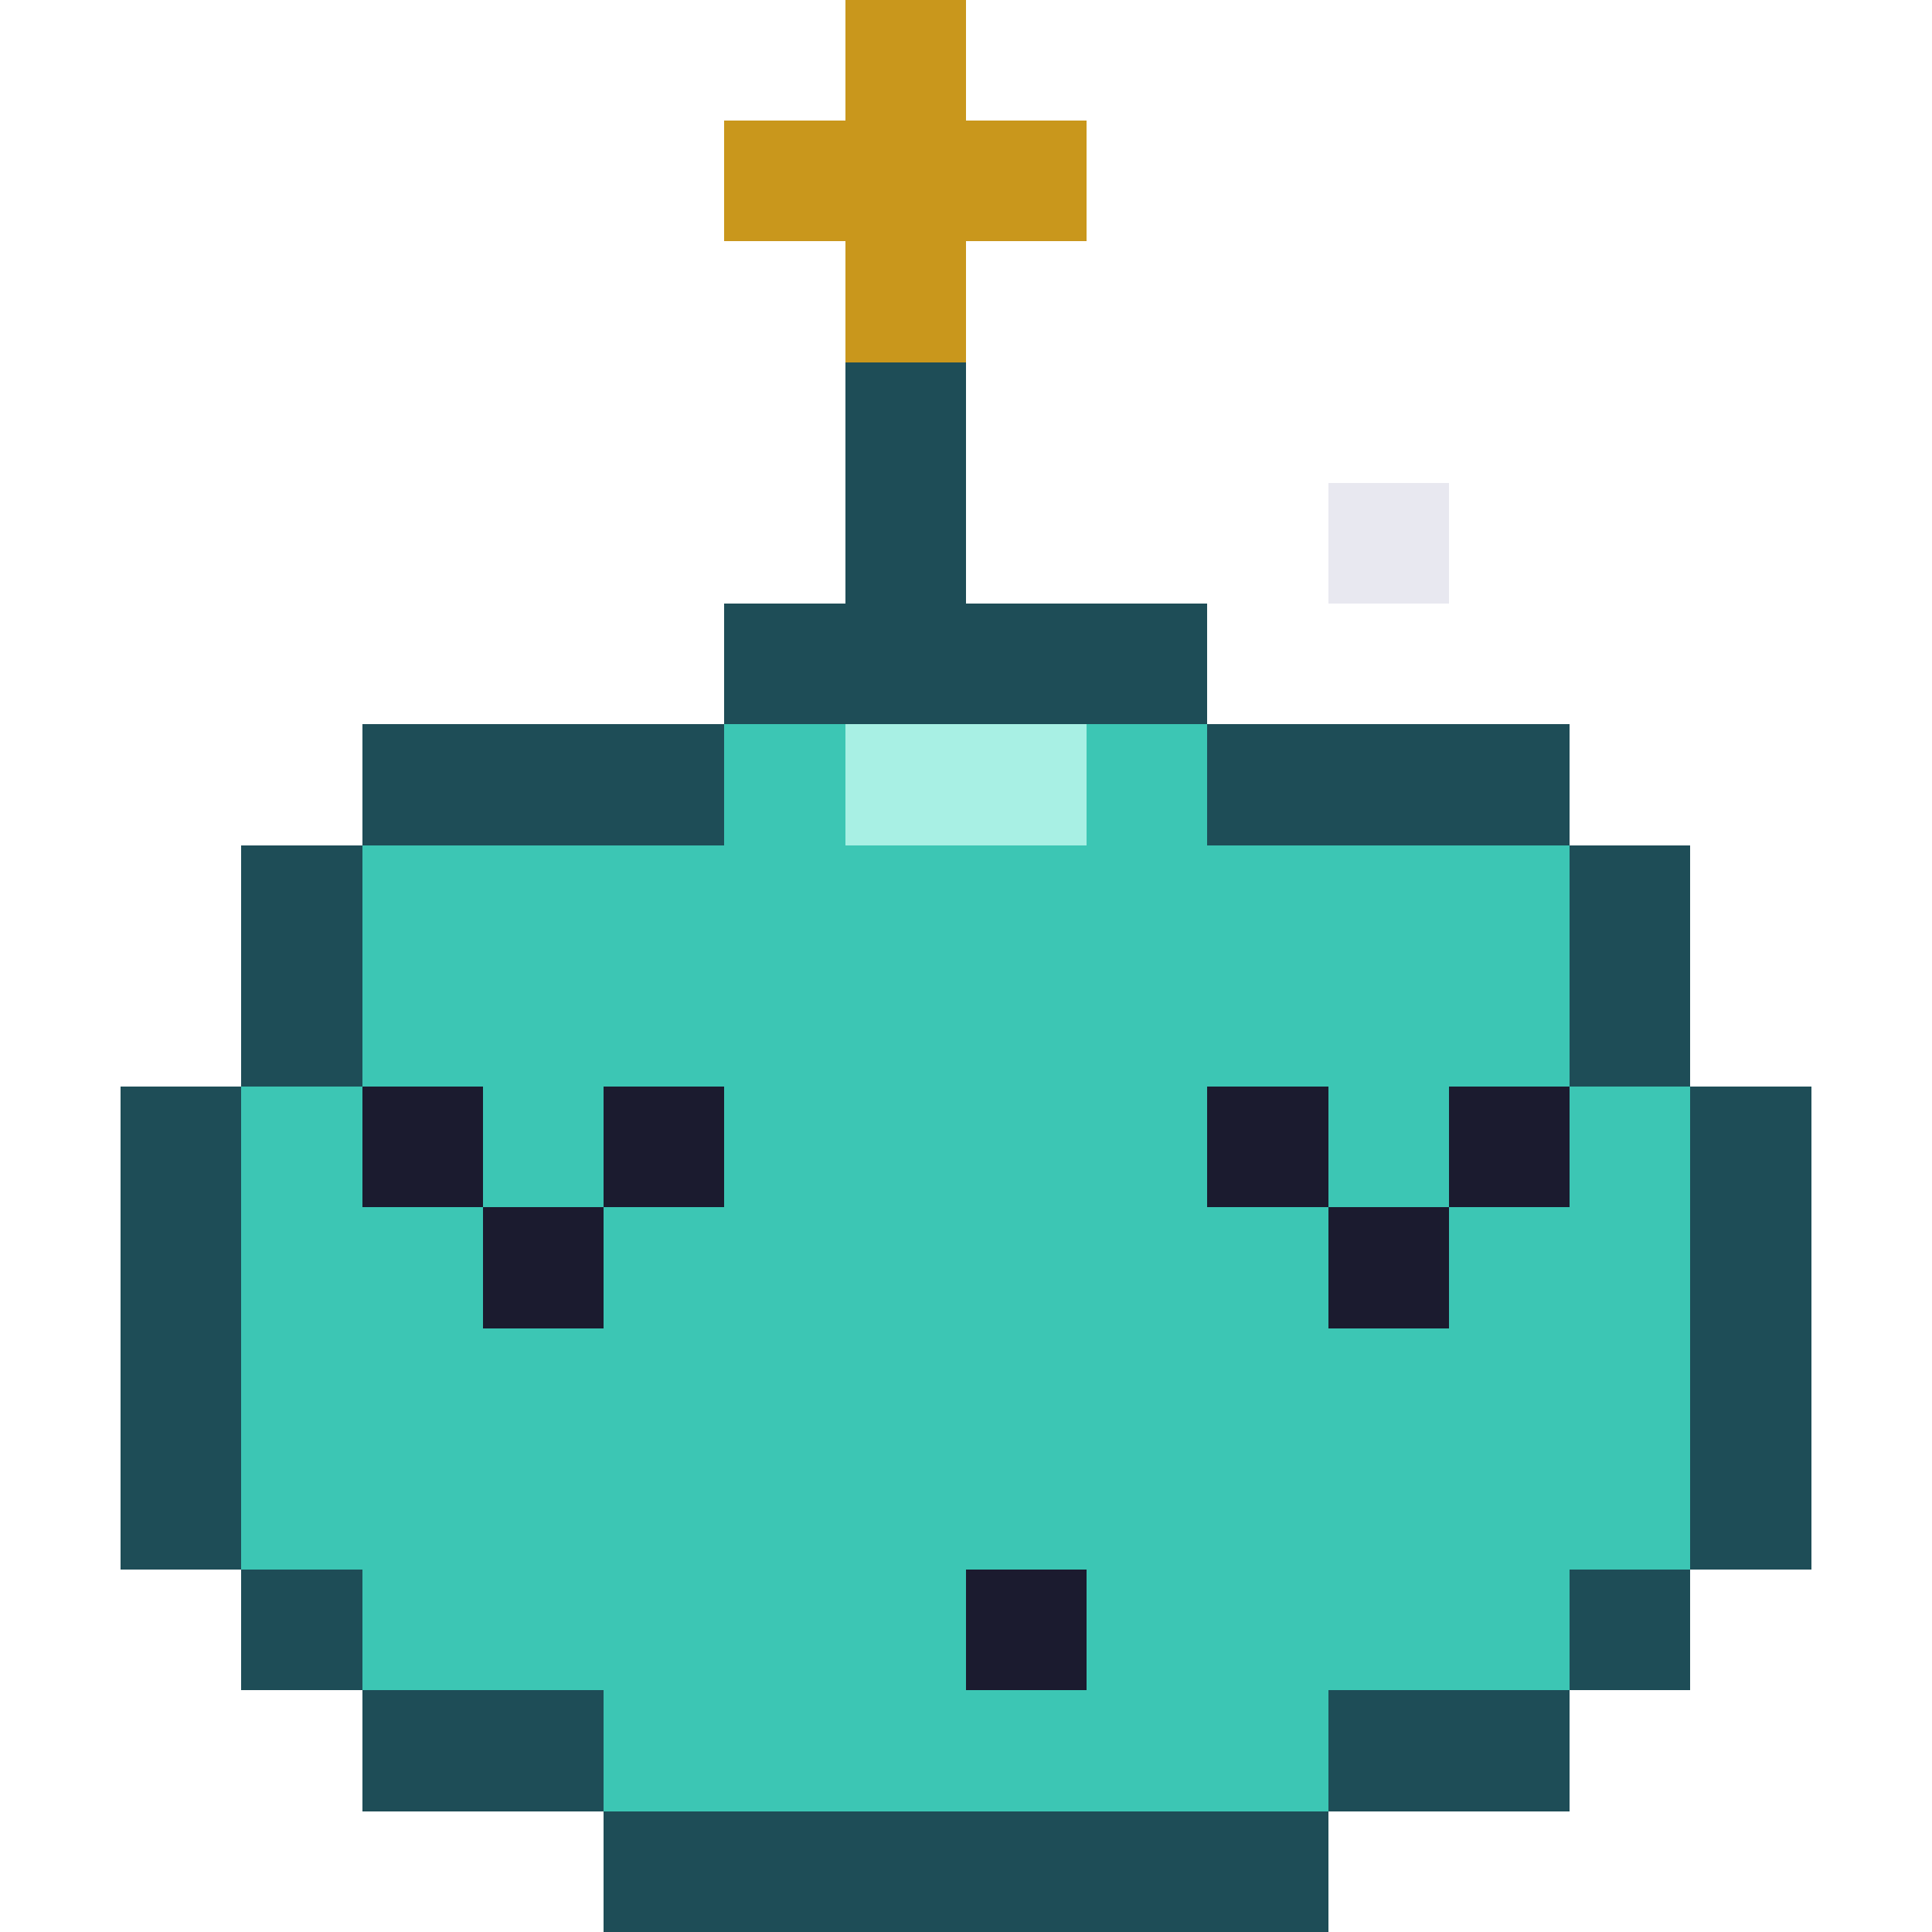
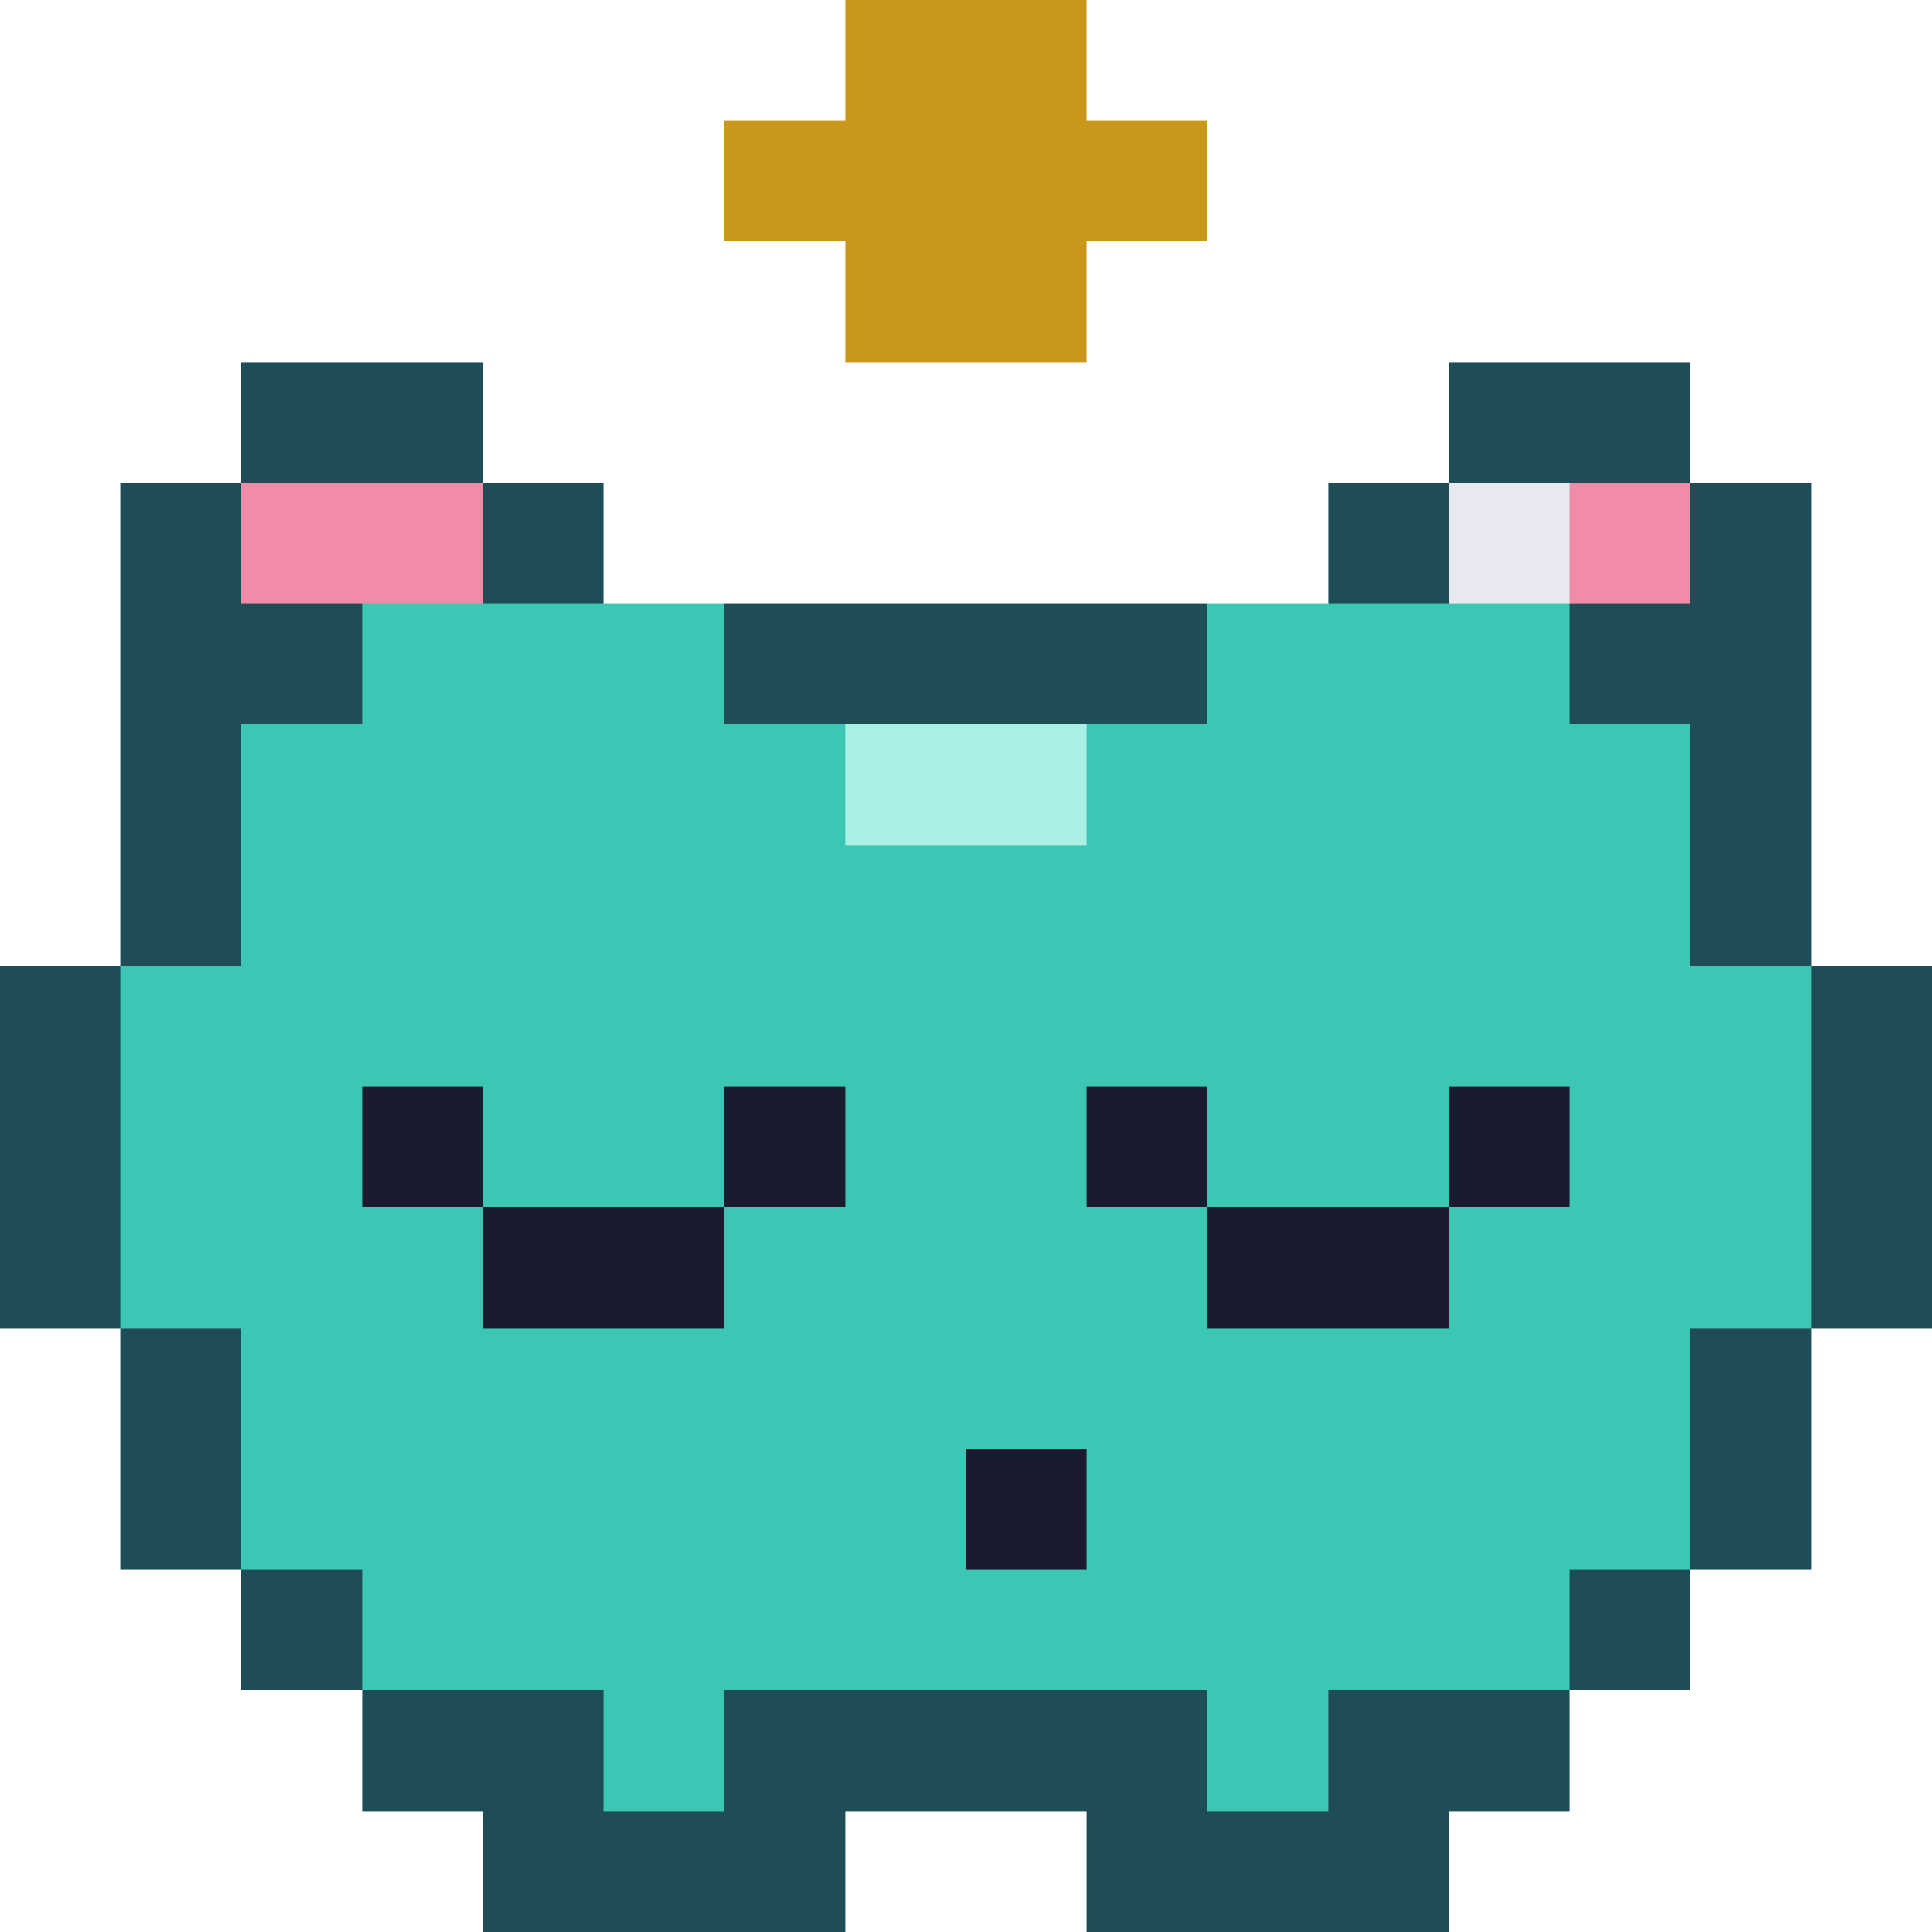
<svg xmlns="http://www.w3.org/2000/svg" viewBox="0 0 16 16" width="128" height="128" shape-rendering="crispEdges">
  <g opacity="1">
    <animate attributeName="opacity" values="1;0;0" keyTimes="0;0.333;0.667" dur="1.500s" calcMode="discrete" repeatCount="indefinite" />
-     <rect x="7" y="0" width="1" height="1" fill="#c9971c" />
-     <rect x="6" y="1" width="3" height="1" fill="#c9971c" />
-     <rect x="7" y="2" width="1" height="1" fill="#c9971c" />
-     <rect x="7" y="3" width="1" height="1" fill="#1e4d57" />
-     <rect x="7" y="4" width="1" height="1" fill="#1e4d57" />
-     <rect x="11" y="4" width="1" height="1" fill="#e8e8f0" />
+     <rect x="7" y="0" width="2" height="1" fill="#c9971c" />
+     <rect x="6" y="1" width="4" height="1" fill="#c9971c" />
+     <rect x="7" y="2" width="2" height="1" fill="#c9971c" />
+     <rect x="2" y="3" width="2" height="1" fill="#1e4d57" />
+     <rect x="12" y="3" width="2" height="1" fill="#1e4d57" />
+     <rect x="1" y="4" width="1" height="1" fill="#1e4d57" />
+     <rect x="2" y="4" width="2" height="1" fill="#f28ba8" />
+     <rect x="4" y="4" width="1" height="1" fill="#1e4d57" />
+     <rect x="11" y="4" width="1" height="1" fill="#1e4d57" />
+     <rect x="12" y="4" width="1" height="1" fill="#e8e8f0" />
+     <rect x="13" y="4" width="1" height="1" fill="#f28ba8" />
+     <rect x="14" y="4" width="1" height="1" fill="#1e4d57" />
+     <rect x="1" y="5" width="2" height="1" fill="#1e4d57" />
+     <rect x="3" y="5" width="3" height="1" fill="#3cc6b4" />
    <rect x="6" y="5" width="4" height="1" fill="#1e4d57" />
-     <rect x="3" y="6" width="3" height="1" fill="#1e4d57" />
-     <rect x="6" y="6" width="1" height="1" fill="#3cc6b4" />
+     <rect x="10" y="5" width="3" height="1" fill="#3cc6b4" />
+     <rect x="13" y="5" width="2" height="1" fill="#1e4d57" />
+     <rect x="1" y="6" width="1" height="1" fill="#1e4d57" />
+     <rect x="2" y="6" width="5" height="1" fill="#3cc6b4" />
    <rect x="7" y="6" width="2" height="1" fill="#a8f0e4" />
-     <rect x="9" y="6" width="1" height="1" fill="#3cc6b4" />
-     <rect x="10" y="6" width="3" height="1" fill="#1e4d57" />
-     <rect x="2" y="7" width="1" height="1" fill="#1e4d57" />
-     <rect x="3" y="7" width="10" height="1" fill="#3cc6b4" />
-     <rect x="13" y="7" width="1" height="1" fill="#1e4d57" />
-     <rect x="2" y="8" width="1" height="1" fill="#1e4d57" />
-     <rect x="3" y="8" width="10" height="1" fill="#3cc6b4" />
-     <rect x="13" y="8" width="1" height="1" fill="#1e4d57" />
-     <rect x="1" y="9" width="1" height="1" fill="#1e4d57" />
-     <rect x="2" y="9" width="1" height="1" fill="#3cc6b4" />
+     <rect x="9" y="6" width="5" height="1" fill="#3cc6b4" />
+     <rect x="14" y="6" width="1" height="1" fill="#1e4d57" />
+     <rect x="1" y="7" width="1" height="1" fill="#1e4d57" />
+     <rect x="2" y="7" width="12" height="1" fill="#3cc6b4" />
+     <rect x="14" y="7" width="1" height="1" fill="#1e4d57" />
+     <rect x="0" y="8" width="1" height="1" fill="#1e4d57" />
+     <rect x="1" y="8" width="14" height="1" fill="#3cc6b4" />
+     <rect x="15" y="8" width="1" height="1" fill="#1e4d57" />
+     <rect x="0" y="9" width="1" height="1" fill="#1e4d57" />
+     <rect x="1" y="9" width="2" height="1" fill="#3cc6b4" />
    <rect x="3" y="9" width="1" height="1" fill="#1b1b2f" />
-     <rect x="4" y="9" width="1" height="1" fill="#3cc6b4" />
-     <rect x="5" y="9" width="1" height="1" fill="#1b1b2f" />
-     <rect x="6" y="9" width="4" height="1" fill="#3cc6b4" />
-     <rect x="10" y="9" width="1" height="1" fill="#1b1b2f" />
-     <rect x="11" y="9" width="1" height="1" fill="#3cc6b4" />
+     <rect x="4" y="9" width="2" height="1" fill="#3cc6b4" />
+     <rect x="6" y="9" width="1" height="1" fill="#1b1b2f" />
+     <rect x="7" y="9" width="2" height="1" fill="#3cc6b4" />
+     <rect x="9" y="9" width="1" height="1" fill="#1b1b2f" />
+     <rect x="10" y="9" width="2" height="1" fill="#3cc6b4" />
    <rect x="12" y="9" width="1" height="1" fill="#1b1b2f" />
-     <rect x="13" y="9" width="1" height="1" fill="#3cc6b4" />
-     <rect x="14" y="9" width="1" height="1" fill="#1e4d57" />
-     <rect x="1" y="10" width="1" height="1" fill="#1e4d57" />
-     <rect x="2" y="10" width="2" height="1" fill="#3cc6b4" />
-     <rect x="4" y="10" width="1" height="1" fill="#1b1b2f" />
-     <rect x="5" y="10" width="6" height="1" fill="#3cc6b4" />
-     <rect x="11" y="10" width="1" height="1" fill="#1b1b2f" />
-     <rect x="12" y="10" width="2" height="1" fill="#3cc6b4" />
-     <rect x="14" y="10" width="1" height="1" fill="#1e4d57" />
+     <rect x="13" y="9" width="2" height="1" fill="#3cc6b4" />
+     <rect x="15" y="9" width="1" height="1" fill="#1e4d57" />
+     <rect x="0" y="10" width="1" height="1" fill="#1e4d57" />
+     <rect x="1" y="10" width="3" height="1" fill="#3cc6b4" />
+     <rect x="4" y="10" width="2" height="1" fill="#1b1b2f" />
+     <rect x="6" y="10" width="4" height="1" fill="#3cc6b4" />
+     <rect x="10" y="10" width="2" height="1" fill="#1b1b2f" />
+     <rect x="12" y="10" width="3" height="1" fill="#3cc6b4" />
+     <rect x="15" y="10" width="1" height="1" fill="#1e4d57" />
    <rect x="1" y="11" width="1" height="1" fill="#1e4d57" />
    <rect x="2" y="11" width="12" height="1" fill="#3cc6b4" />
    <rect x="14" y="11" width="1" height="1" fill="#1e4d57" />
    <rect x="1" y="12" width="1" height="1" fill="#1e4d57" />
-     <rect x="2" y="12" width="12" height="1" fill="#3cc6b4" />
+     <rect x="2" y="12" width="6" height="1" fill="#3cc6b4" />
+     <rect x="8" y="12" width="1" height="1" fill="#1b1b2f" />
+     <rect x="9" y="12" width="5" height="1" fill="#3cc6b4" />
    <rect x="14" y="12" width="1" height="1" fill="#1e4d57" />
    <rect x="2" y="13" width="1" height="1" fill="#1e4d57" />
-     <rect x="3" y="13" width="5" height="1" fill="#3cc6b4" />
-     <rect x="8" y="13" width="1" height="1" fill="#1b1b2f" />
-     <rect x="9" y="13" width="4" height="1" fill="#3cc6b4" />
+     <rect x="3" y="13" width="10" height="1" fill="#3cc6b4" />
    <rect x="13" y="13" width="1" height="1" fill="#1e4d57" />
    <rect x="3" y="14" width="2" height="1" fill="#1e4d57" />
-     <rect x="5" y="14" width="6" height="1" fill="#3cc6b4" />
+     <rect x="5" y="14" width="1" height="1" fill="#3cc6b4" />
+     <rect x="6" y="14" width="4" height="1" fill="#1e4d57" />
+     <rect x="10" y="14" width="1" height="1" fill="#3cc6b4" />
    <rect x="11" y="14" width="2" height="1" fill="#1e4d57" />
-     <rect x="5" y="15" width="6" height="1" fill="#1e4d57" />
+     <rect x="4" y="15" width="3" height="1" fill="#1e4d57" />
+     <rect x="9" y="15" width="3" height="1" fill="#1e4d57" />
  </g>
  <g opacity="0">
    <animate attributeName="opacity" values="0;1;0" keyTimes="0;0.333;0.667" dur="1.500s" calcMode="discrete" repeatCount="indefinite" />
-     <rect x="7" y="0" width="1" height="1" fill="#c9971c" />
-     <rect x="6" y="1" width="3" height="1" fill="#c9971c" />
-     <rect x="7" y="2" width="1" height="1" fill="#c9971c" />
-     <rect x="12" y="2" width="1" height="1" fill="#e8e8f0" />
-     <rect x="7" y="3" width="1" height="1" fill="#1e4d57" />
-     <rect x="7" y="4" width="1" height="1" fill="#1e4d57" />
+     <rect x="7" y="0" width="2" height="1" fill="#c9971c" />
+     <rect x="6" y="1" width="4" height="1" fill="#c9971c" />
+     <rect x="7" y="2" width="2" height="1" fill="#c9971c" />
+     <rect x="13" y="2" width="1" height="1" fill="#e8e8f0" />
+     <rect x="2" y="3" width="2" height="1" fill="#1e4d57" />
+     <rect x="12" y="3" width="2" height="1" fill="#1e4d57" />
+     <rect x="1" y="4" width="1" height="1" fill="#1e4d57" />
+     <rect x="2" y="4" width="2" height="1" fill="#f28ba8" />
+     <rect x="4" y="4" width="1" height="1" fill="#1e4d57" />
+     <rect x="11" y="4" width="1" height="1" fill="#1e4d57" />
+     <rect x="12" y="4" width="2" height="1" fill="#f28ba8" />
+     <rect x="14" y="4" width="1" height="1" fill="#1e4d57" />
+     <rect x="1" y="5" width="2" height="1" fill="#1e4d57" />
+     <rect x="3" y="5" width="3" height="1" fill="#3cc6b4" />
    <rect x="6" y="5" width="4" height="1" fill="#1e4d57" />
-     <rect x="3" y="6" width="3" height="1" fill="#1e4d57" />
-     <rect x="6" y="6" width="1" height="1" fill="#3cc6b4" />
+     <rect x="10" y="5" width="3" height="1" fill="#3cc6b4" />
+     <rect x="13" y="5" width="2" height="1" fill="#1e4d57" />
+     <rect x="1" y="6" width="1" height="1" fill="#1e4d57" />
+     <rect x="2" y="6" width="5" height="1" fill="#3cc6b4" />
    <rect x="7" y="6" width="2" height="1" fill="#a8f0e4" />
-     <rect x="9" y="6" width="1" height="1" fill="#3cc6b4" />
-     <rect x="10" y="6" width="3" height="1" fill="#1e4d57" />
-     <rect x="2" y="7" width="1" height="1" fill="#1e4d57" />
-     <rect x="3" y="7" width="10" height="1" fill="#3cc6b4" />
-     <rect x="13" y="7" width="1" height="1" fill="#1e4d57" />
-     <rect x="2" y="8" width="1" height="1" fill="#1e4d57" />
-     <rect x="3" y="8" width="10" height="1" fill="#3cc6b4" />
-     <rect x="13" y="8" width="1" height="1" fill="#1e4d57" />
-     <rect x="1" y="9" width="1" height="1" fill="#1e4d57" />
-     <rect x="2" y="9" width="1" height="1" fill="#3cc6b4" />
+     <rect x="9" y="6" width="5" height="1" fill="#3cc6b4" />
+     <rect x="14" y="6" width="1" height="1" fill="#1e4d57" />
+     <rect x="1" y="7" width="1" height="1" fill="#1e4d57" />
+     <rect x="2" y="7" width="12" height="1" fill="#3cc6b4" />
+     <rect x="14" y="7" width="1" height="1" fill="#1e4d57" />
+     <rect x="0" y="8" width="1" height="1" fill="#1e4d57" />
+     <rect x="1" y="8" width="14" height="1" fill="#3cc6b4" />
+     <rect x="15" y="8" width="1" height="1" fill="#1e4d57" />
+     <rect x="0" y="9" width="1" height="1" fill="#1e4d57" />
+     <rect x="1" y="9" width="2" height="1" fill="#3cc6b4" />
    <rect x="3" y="9" width="1" height="1" fill="#1b1b2f" />
-     <rect x="4" y="9" width="1" height="1" fill="#3cc6b4" />
-     <rect x="5" y="9" width="1" height="1" fill="#1b1b2f" />
-     <rect x="6" y="9" width="4" height="1" fill="#3cc6b4" />
-     <rect x="10" y="9" width="1" height="1" fill="#1b1b2f" />
-     <rect x="11" y="9" width="1" height="1" fill="#3cc6b4" />
+     <rect x="4" y="9" width="2" height="1" fill="#3cc6b4" />
+     <rect x="6" y="9" width="1" height="1" fill="#1b1b2f" />
+     <rect x="7" y="9" width="2" height="1" fill="#3cc6b4" />
+     <rect x="9" y="9" width="1" height="1" fill="#1b1b2f" />
+     <rect x="10" y="9" width="2" height="1" fill="#3cc6b4" />
    <rect x="12" y="9" width="1" height="1" fill="#1b1b2f" />
-     <rect x="13" y="9" width="1" height="1" fill="#3cc6b4" />
-     <rect x="14" y="9" width="1" height="1" fill="#1e4d57" />
-     <rect x="1" y="10" width="1" height="1" fill="#1e4d57" />
-     <rect x="2" y="10" width="2" height="1" fill="#3cc6b4" />
-     <rect x="4" y="10" width="1" height="1" fill="#1b1b2f" />
-     <rect x="5" y="10" width="6" height="1" fill="#3cc6b4" />
-     <rect x="11" y="10" width="1" height="1" fill="#1b1b2f" />
-     <rect x="12" y="10" width="2" height="1" fill="#3cc6b4" />
-     <rect x="14" y="10" width="1" height="1" fill="#1e4d57" />
+     <rect x="13" y="9" width="2" height="1" fill="#3cc6b4" />
+     <rect x="15" y="9" width="1" height="1" fill="#1e4d57" />
+     <rect x="0" y="10" width="1" height="1" fill="#1e4d57" />
+     <rect x="1" y="10" width="3" height="1" fill="#3cc6b4" />
+     <rect x="4" y="10" width="2" height="1" fill="#1b1b2f" />
+     <rect x="6" y="10" width="4" height="1" fill="#3cc6b4" />
+     <rect x="10" y="10" width="2" height="1" fill="#1b1b2f" />
+     <rect x="12" y="10" width="3" height="1" fill="#3cc6b4" />
+     <rect x="15" y="10" width="1" height="1" fill="#1e4d57" />
    <rect x="1" y="11" width="1" height="1" fill="#1e4d57" />
    <rect x="2" y="11" width="12" height="1" fill="#3cc6b4" />
    <rect x="14" y="11" width="1" height="1" fill="#1e4d57" />
    <rect x="1" y="12" width="1" height="1" fill="#1e4d57" />
-     <rect x="2" y="12" width="12" height="1" fill="#3cc6b4" />
+     <rect x="2" y="12" width="6" height="1" fill="#3cc6b4" />
+     <rect x="8" y="12" width="1" height="1" fill="#1b1b2f" />
+     <rect x="9" y="12" width="5" height="1" fill="#3cc6b4" />
    <rect x="14" y="12" width="1" height="1" fill="#1e4d57" />
    <rect x="2" y="13" width="1" height="1" fill="#1e4d57" />
-     <rect x="3" y="13" width="5" height="1" fill="#3cc6b4" />
-     <rect x="8" y="13" width="1" height="1" fill="#1b1b2f" />
-     <rect x="9" y="13" width="4" height="1" fill="#3cc6b4" />
+     <rect x="3" y="13" width="10" height="1" fill="#3cc6b4" />
    <rect x="13" y="13" width="1" height="1" fill="#1e4d57" />
    <rect x="3" y="14" width="2" height="1" fill="#1e4d57" />
-     <rect x="5" y="14" width="6" height="1" fill="#3cc6b4" />
+     <rect x="5" y="14" width="1" height="1" fill="#3cc6b4" />
+     <rect x="6" y="14" width="4" height="1" fill="#1e4d57" />
+     <rect x="10" y="14" width="1" height="1" fill="#3cc6b4" />
    <rect x="11" y="14" width="2" height="1" fill="#1e4d57" />
-     <rect x="5" y="15" width="6" height="1" fill="#1e4d57" />
+     <rect x="4" y="15" width="3" height="1" fill="#1e4d57" />
+     <rect x="9" y="15" width="3" height="1" fill="#1e4d57" />
  </g>
  <g opacity="0">
    <animate attributeName="opacity" values="0;0;1" keyTimes="0;0.333;0.667" dur="1.500s" calcMode="discrete" repeatCount="indefinite" />
-     <rect x="7" y="0" width="1" height="1" fill="#c9971c" />
-     <rect x="13" y="0" width="1" height="1" fill="#e8e8f0" />
-     <rect x="6" y="1" width="3" height="1" fill="#c9971c" />
-     <rect x="7" y="2" width="1" height="1" fill="#c9971c" />
-     <rect x="7" y="3" width="1" height="1" fill="#1e4d57" />
-     <rect x="7" y="4" width="1" height="1" fill="#1e4d57" />
+     <rect x="7" y="0" width="2" height="1" fill="#c9971c" />
+     <rect x="14" y="0" width="1" height="1" fill="#e8e8f0" />
+     <rect x="6" y="1" width="4" height="1" fill="#c9971c" />
+     <rect x="7" y="2" width="2" height="1" fill="#c9971c" />
+     <rect x="2" y="3" width="2" height="1" fill="#1e4d57" />
+     <rect x="12" y="3" width="2" height="1" fill="#1e4d57" />
+     <rect x="1" y="4" width="1" height="1" fill="#1e4d57" />
+     <rect x="2" y="4" width="2" height="1" fill="#f28ba8" />
+     <rect x="4" y="4" width="1" height="1" fill="#1e4d57" />
+     <rect x="11" y="4" width="1" height="1" fill="#1e4d57" />
+     <rect x="12" y="4" width="2" height="1" fill="#f28ba8" />
+     <rect x="14" y="4" width="1" height="1" fill="#1e4d57" />
+     <rect x="1" y="5" width="2" height="1" fill="#1e4d57" />
+     <rect x="3" y="5" width="3" height="1" fill="#3cc6b4" />
    <rect x="6" y="5" width="4" height="1" fill="#1e4d57" />
-     <rect x="3" y="6" width="3" height="1" fill="#1e4d57" />
-     <rect x="6" y="6" width="1" height="1" fill="#3cc6b4" />
+     <rect x="10" y="5" width="3" height="1" fill="#3cc6b4" />
+     <rect x="13" y="5" width="2" height="1" fill="#1e4d57" />
+     <rect x="1" y="6" width="1" height="1" fill="#1e4d57" />
+     <rect x="2" y="6" width="5" height="1" fill="#3cc6b4" />
    <rect x="7" y="6" width="2" height="1" fill="#a8f0e4" />
-     <rect x="9" y="6" width="1" height="1" fill="#3cc6b4" />
-     <rect x="10" y="6" width="3" height="1" fill="#1e4d57" />
-     <rect x="2" y="7" width="1" height="1" fill="#1e4d57" />
-     <rect x="3" y="7" width="10" height="1" fill="#3cc6b4" />
-     <rect x="13" y="7" width="1" height="1" fill="#1e4d57" />
-     <rect x="2" y="8" width="1" height="1" fill="#1e4d57" />
-     <rect x="3" y="8" width="10" height="1" fill="#3cc6b4" />
-     <rect x="13" y="8" width="1" height="1" fill="#1e4d57" />
-     <rect x="1" y="9" width="1" height="1" fill="#1e4d57" />
-     <rect x="2" y="9" width="1" height="1" fill="#3cc6b4" />
+     <rect x="9" y="6" width="5" height="1" fill="#3cc6b4" />
+     <rect x="14" y="6" width="1" height="1" fill="#1e4d57" />
+     <rect x="1" y="7" width="1" height="1" fill="#1e4d57" />
+     <rect x="2" y="7" width="12" height="1" fill="#3cc6b4" />
+     <rect x="14" y="7" width="1" height="1" fill="#1e4d57" />
+     <rect x="0" y="8" width="1" height="1" fill="#1e4d57" />
+     <rect x="1" y="8" width="14" height="1" fill="#3cc6b4" />
+     <rect x="15" y="8" width="1" height="1" fill="#1e4d57" />
+     <rect x="0" y="9" width="1" height="1" fill="#1e4d57" />
+     <rect x="1" y="9" width="2" height="1" fill="#3cc6b4" />
    <rect x="3" y="9" width="1" height="1" fill="#1b1b2f" />
-     <rect x="4" y="9" width="1" height="1" fill="#3cc6b4" />
-     <rect x="5" y="9" width="1" height="1" fill="#1b1b2f" />
-     <rect x="6" y="9" width="4" height="1" fill="#3cc6b4" />
-     <rect x="10" y="9" width="1" height="1" fill="#1b1b2f" />
-     <rect x="11" y="9" width="1" height="1" fill="#3cc6b4" />
+     <rect x="4" y="9" width="2" height="1" fill="#3cc6b4" />
+     <rect x="6" y="9" width="1" height="1" fill="#1b1b2f" />
+     <rect x="7" y="9" width="2" height="1" fill="#3cc6b4" />
+     <rect x="9" y="9" width="1" height="1" fill="#1b1b2f" />
+     <rect x="10" y="9" width="2" height="1" fill="#3cc6b4" />
    <rect x="12" y="9" width="1" height="1" fill="#1b1b2f" />
-     <rect x="13" y="9" width="1" height="1" fill="#3cc6b4" />
-     <rect x="14" y="9" width="1" height="1" fill="#1e4d57" />
-     <rect x="1" y="10" width="1" height="1" fill="#1e4d57" />
-     <rect x="2" y="10" width="2" height="1" fill="#3cc6b4" />
-     <rect x="4" y="10" width="1" height="1" fill="#1b1b2f" />
-     <rect x="5" y="10" width="6" height="1" fill="#3cc6b4" />
-     <rect x="11" y="10" width="1" height="1" fill="#1b1b2f" />
-     <rect x="12" y="10" width="2" height="1" fill="#3cc6b4" />
-     <rect x="14" y="10" width="1" height="1" fill="#1e4d57" />
+     <rect x="13" y="9" width="2" height="1" fill="#3cc6b4" />
+     <rect x="15" y="9" width="1" height="1" fill="#1e4d57" />
+     <rect x="0" y="10" width="1" height="1" fill="#1e4d57" />
+     <rect x="1" y="10" width="3" height="1" fill="#3cc6b4" />
+     <rect x="4" y="10" width="2" height="1" fill="#1b1b2f" />
+     <rect x="6" y="10" width="4" height="1" fill="#3cc6b4" />
+     <rect x="10" y="10" width="2" height="1" fill="#1b1b2f" />
+     <rect x="12" y="10" width="3" height="1" fill="#3cc6b4" />
+     <rect x="15" y="10" width="1" height="1" fill="#1e4d57" />
    <rect x="1" y="11" width="1" height="1" fill="#1e4d57" />
    <rect x="2" y="11" width="12" height="1" fill="#3cc6b4" />
    <rect x="14" y="11" width="1" height="1" fill="#1e4d57" />
    <rect x="1" y="12" width="1" height="1" fill="#1e4d57" />
-     <rect x="2" y="12" width="12" height="1" fill="#3cc6b4" />
+     <rect x="2" y="12" width="6" height="1" fill="#3cc6b4" />
+     <rect x="8" y="12" width="1" height="1" fill="#1b1b2f" />
+     <rect x="9" y="12" width="5" height="1" fill="#3cc6b4" />
    <rect x="14" y="12" width="1" height="1" fill="#1e4d57" />
    <rect x="2" y="13" width="1" height="1" fill="#1e4d57" />
-     <rect x="3" y="13" width="5" height="1" fill="#3cc6b4" />
-     <rect x="8" y="13" width="1" height="1" fill="#1b1b2f" />
-     <rect x="9" y="13" width="4" height="1" fill="#3cc6b4" />
+     <rect x="3" y="13" width="10" height="1" fill="#3cc6b4" />
    <rect x="13" y="13" width="1" height="1" fill="#1e4d57" />
    <rect x="3" y="14" width="2" height="1" fill="#1e4d57" />
-     <rect x="5" y="14" width="6" height="1" fill="#3cc6b4" />
+     <rect x="5" y="14" width="1" height="1" fill="#3cc6b4" />
+     <rect x="6" y="14" width="4" height="1" fill="#1e4d57" />
+     <rect x="10" y="14" width="1" height="1" fill="#3cc6b4" />
    <rect x="11" y="14" width="2" height="1" fill="#1e4d57" />
-     <rect x="5" y="15" width="6" height="1" fill="#1e4d57" />
+     <rect x="4" y="15" width="3" height="1" fill="#1e4d57" />
+     <rect x="9" y="15" width="3" height="1" fill="#1e4d57" />
  </g>
</svg>
